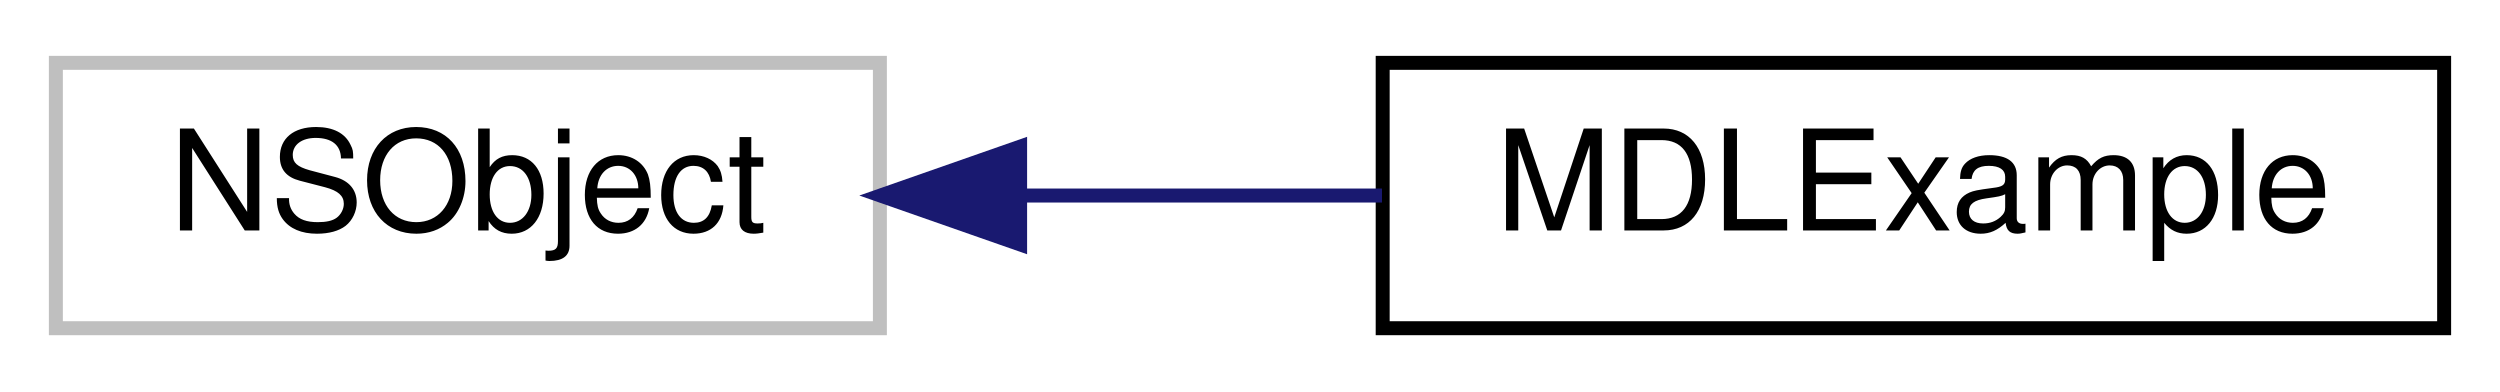
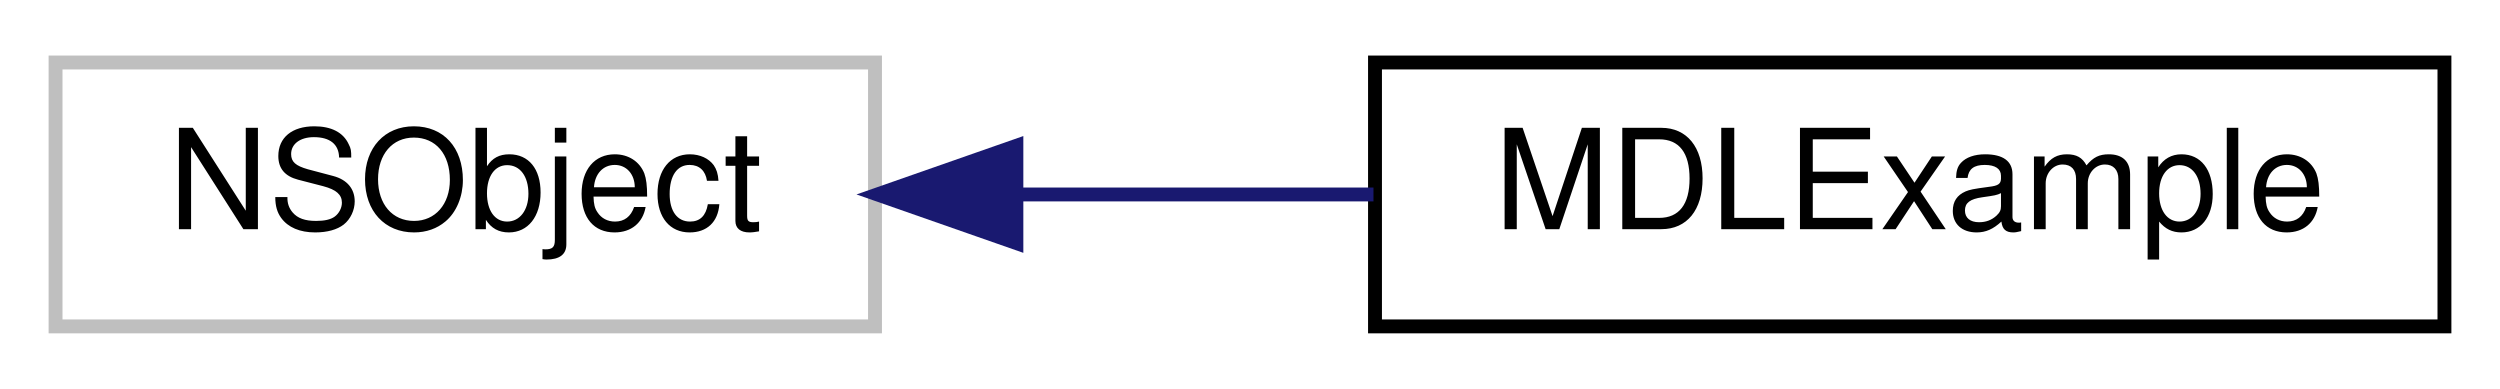
- <svg xmlns="http://www.w3.org/2000/svg" xmlns:xlink="http://www.w3.org/1999/xlink" width="179pt" height="28pt" viewBox="0.00 0.00 179.00 28.00">
+ <svg xmlns="http://www.w3.org/2000/svg" xmlns:xlink="http://www.w3.org/1999/xlink" width="180pt" height="28pt" viewBox="0.00 0.00 180.00 28.00">
  <g id="graph0" class="graph" transform="scale(1 1) rotate(0) translate(4 24)">
    <g id="node1" class="node">
      <g id="a_node1">
        <a xlink:title=" ">
          <polygon fill="none" stroke="#bfbfbf" points="0,-0.5 0,-19.5 59,-19.5 59,-0.5 0,-0.5" />
          <text text-anchor="middle" x="29.5" y="-7.5" font-family="Helvetica,sans-Serif" font-size="10.00">NSObject</text>
        </a>
      </g>
    </g>
    <g id="node2" class="node">
      <g id="a_node2">
        <a xlink:href="interface_m_d_l_example.html" target="_top" xlink:title=" ">
-           <polygon fill="none" stroke="black" points="95,-0.5 95,-19.5 171,-19.5 171,-0.5 95,-0.5" />
-           <text text-anchor="middle" x="133" y="-7.5" font-family="Helvetica,sans-Serif" font-size="10.00">MDLExample</text>
+           <polygon fill="none" stroke="black" points="95,-0.5 95,-19.5 172,-19.5 172,-0.5 95,-0.5" />
+           <text text-anchor="middle" x="133.5" y="-7.5" font-family="Helvetica,sans-Serif" font-size="10.00">MDLExample</text>
        </a>
      </g>
    </g>
    <g id="edge1" class="edge">
-       <path fill="none" stroke="midnightblue" d="M69.08,-10C77.56,-10 86.53,-10 94.95,-10" />
-       <polygon fill="midnightblue" stroke="midnightblue" points="69.04,-6.5 59.04,-10 69.04,-13.5 69.04,-6.5" />
+       <path fill="none" stroke="midnightblue" d="M69.44,-10C77.79,-10 86.59,-10 94.89,-10" />
+       <polygon fill="midnightblue" stroke="midnightblue" points="69.18,-6.5 59.18,-10 69.18,-13.5 69.18,-6.5" />
    </g>
  </g>
</svg>
